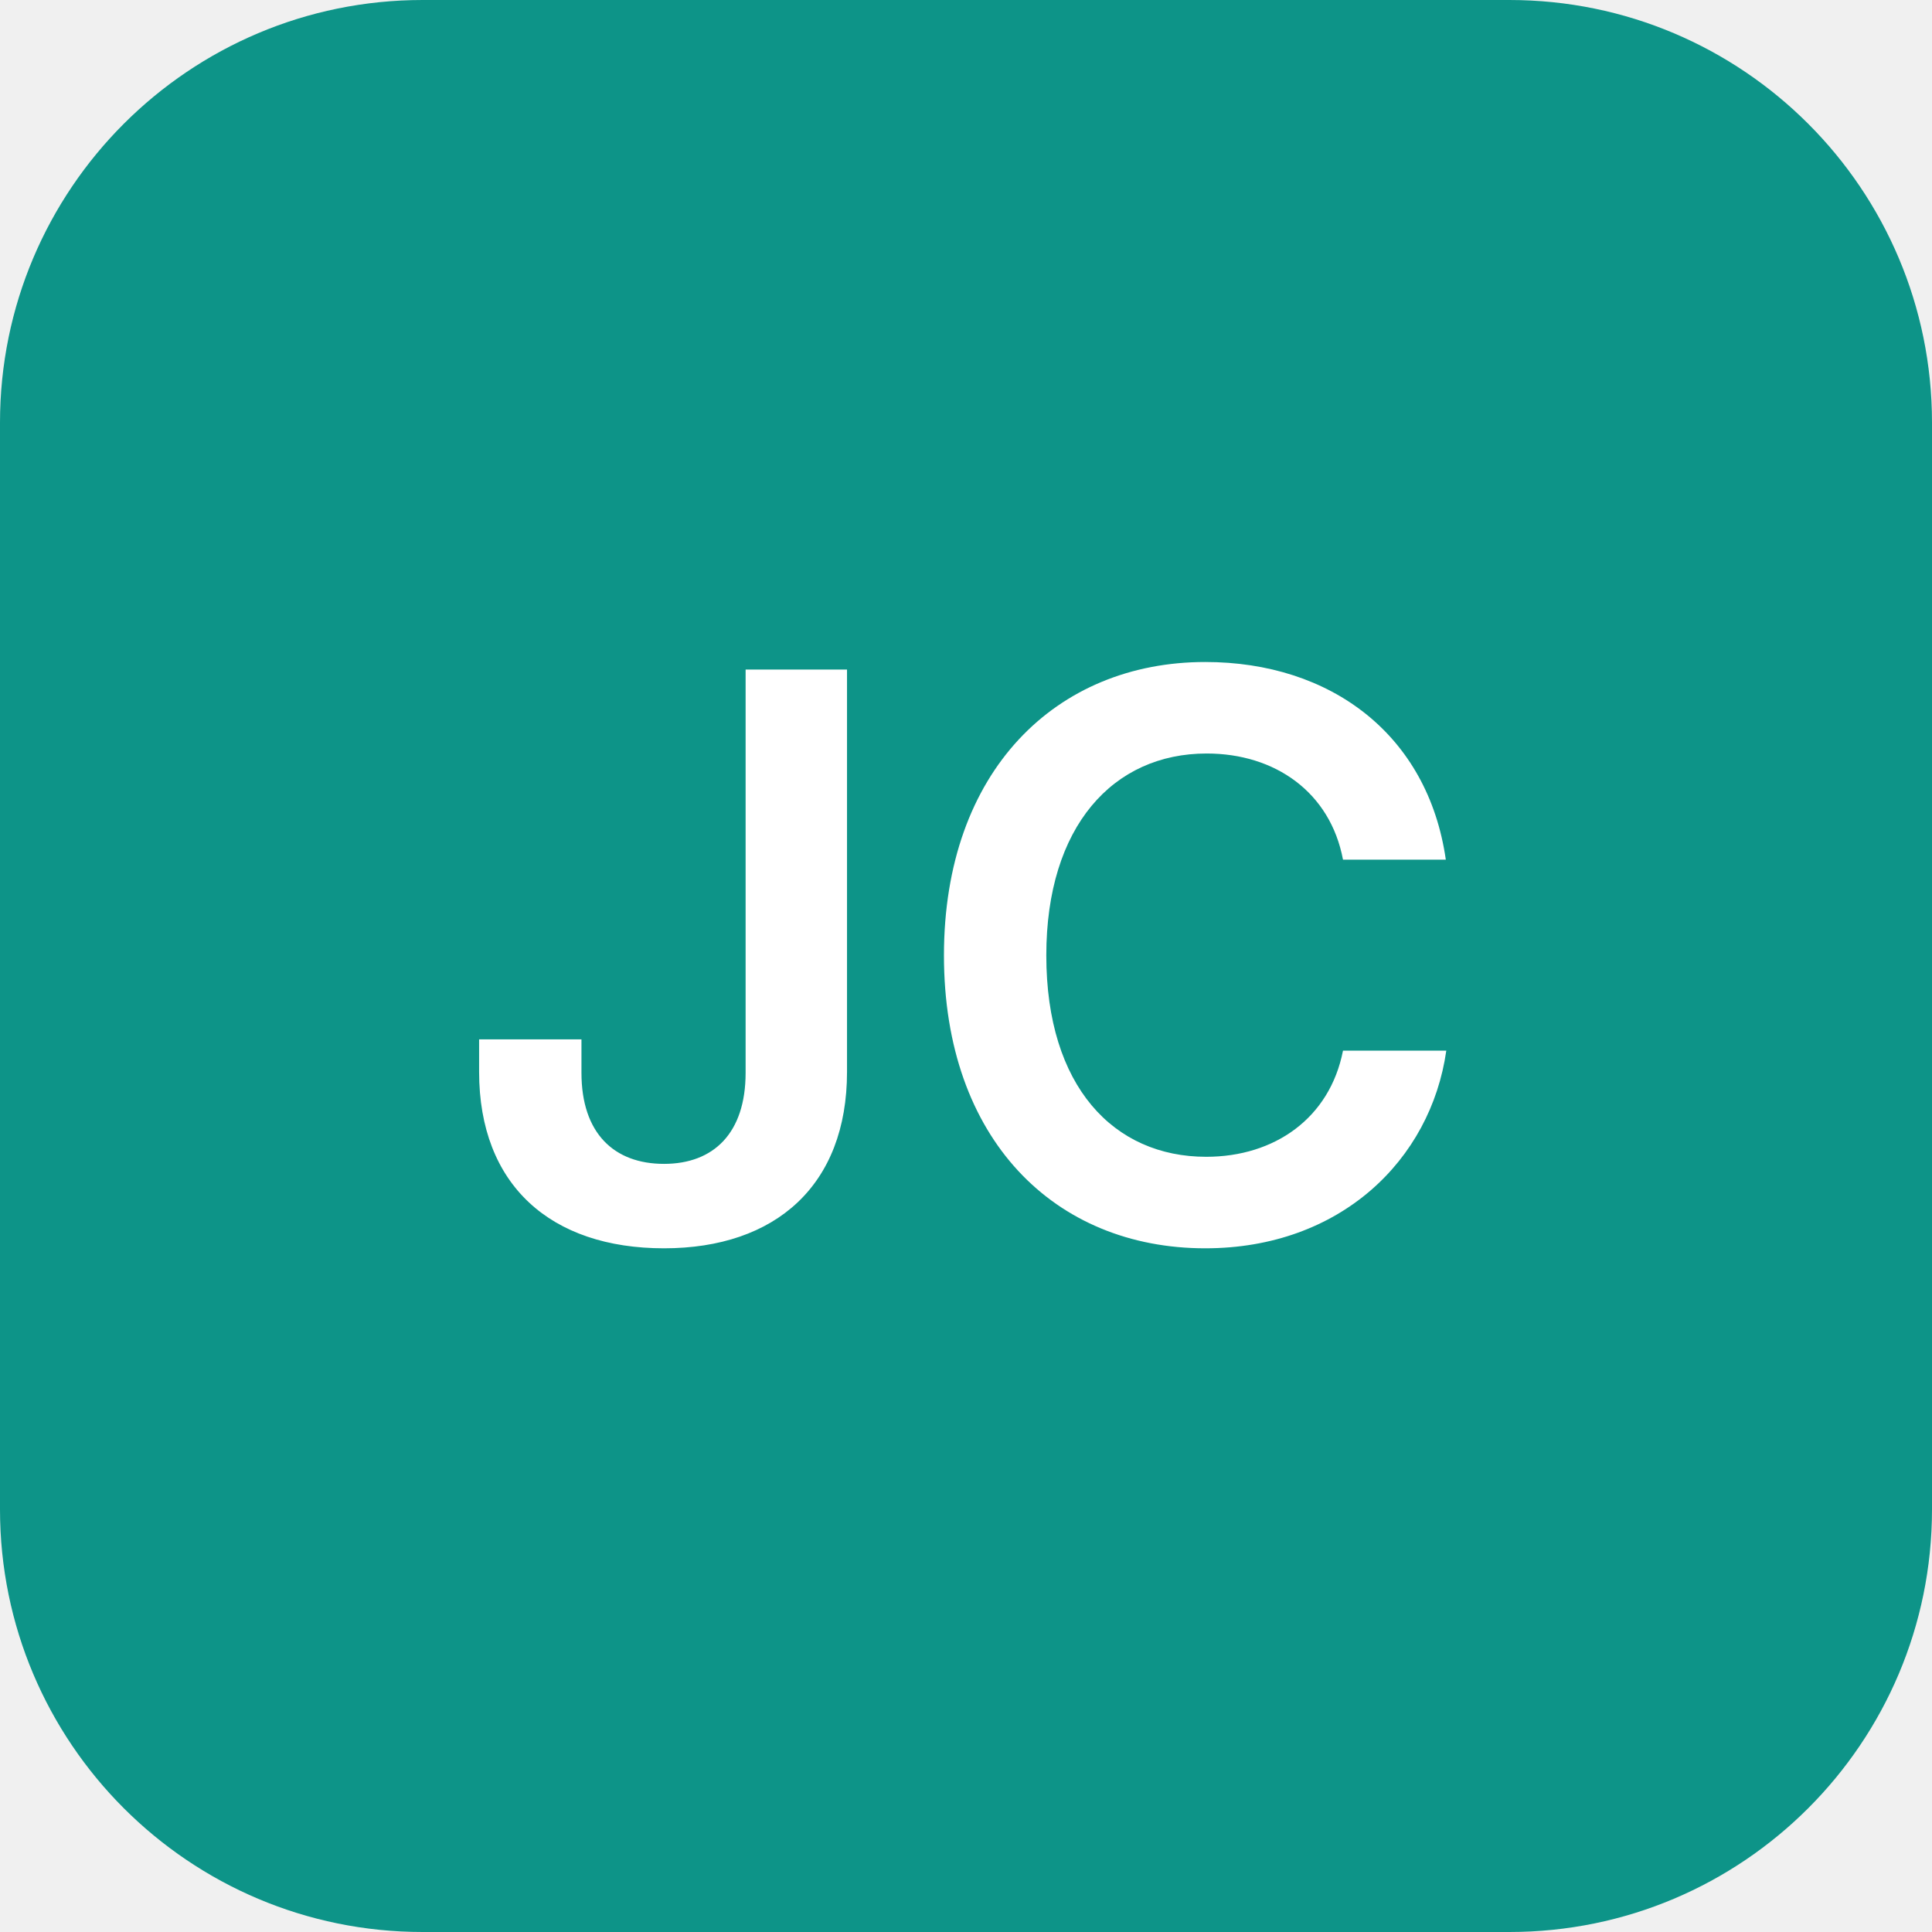
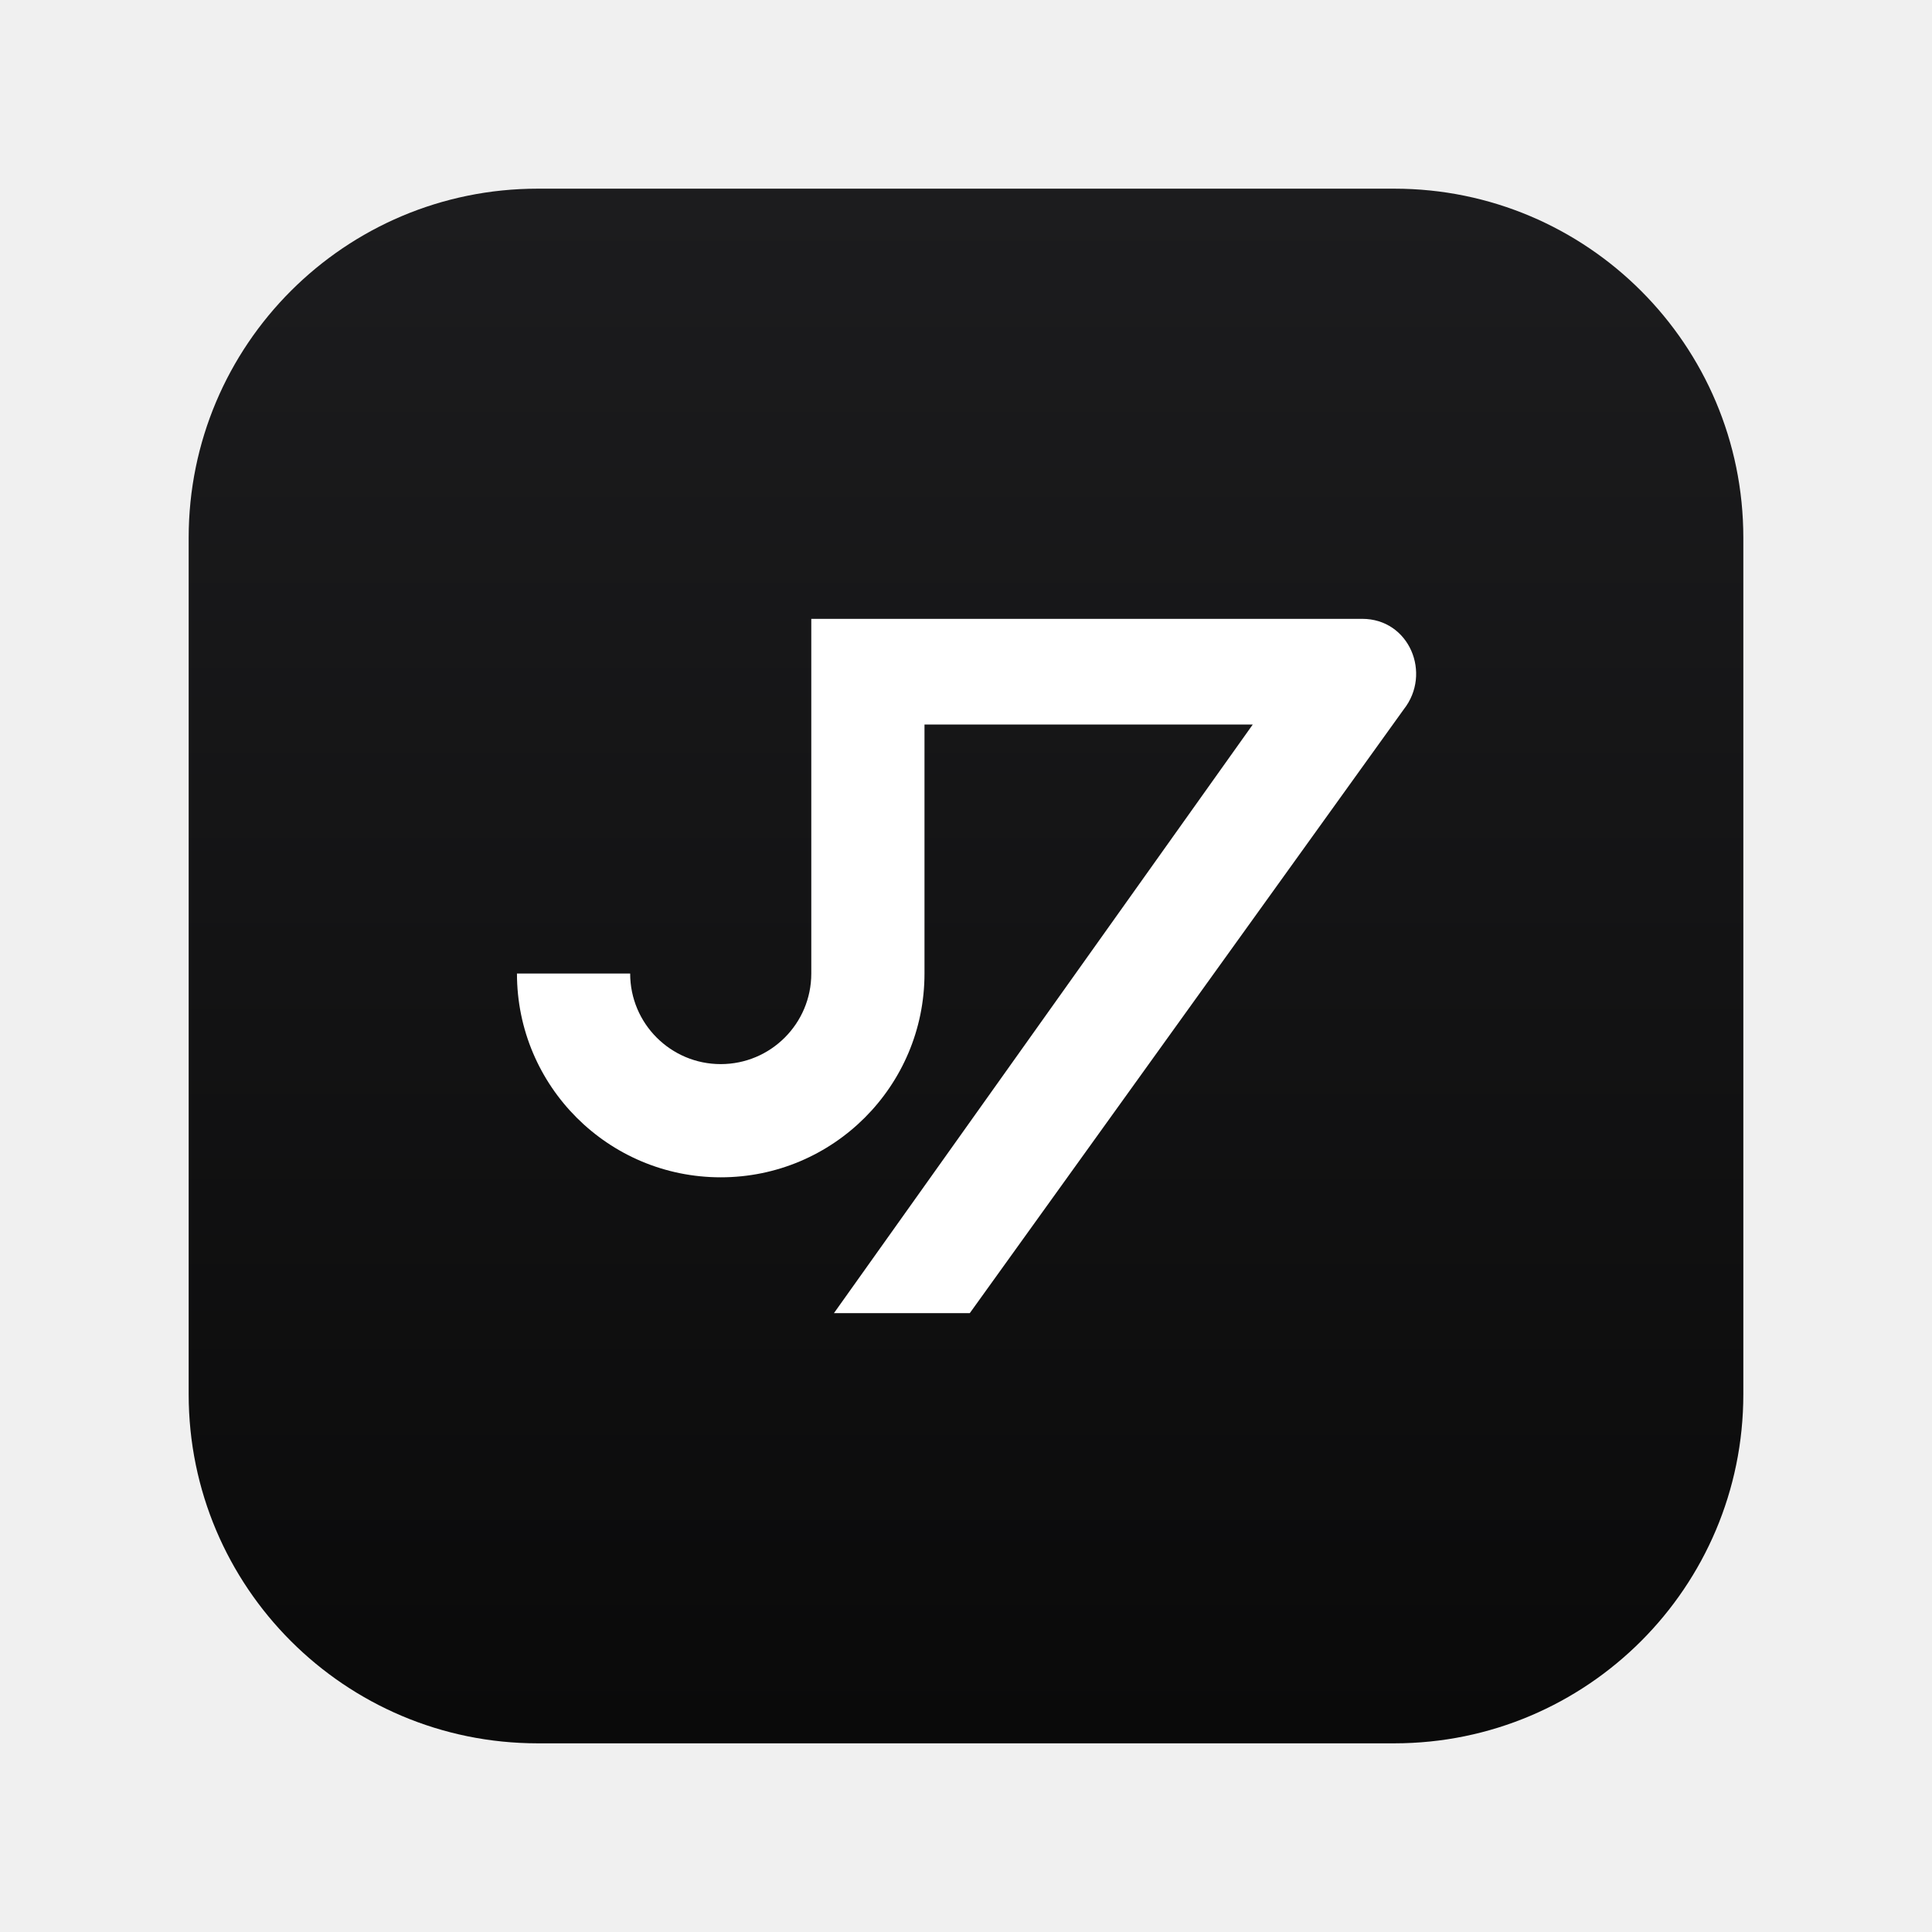
- <svg xmlns="http://www.w3.org/2000/svg" viewBox="0 0 64 64">
-   <rect width="64" height="64" rx="14" fill="#0d9488" />
-   <text x="32" y="32" dy="0.35em" text-anchor="middle" font-family="ui-sans-serif, system-ui, -apple-system, sans-serif" font-size="26" font-weight="600" fill="#ffffff">JC</text>
+ <svg xmlns="http://www.w3.org/2000/svg" viewBox="0 0 1024 1024">
+   <defs>
+     <linearGradient id="b" x2="0" y2="1">
+       <stop stop-color="#1C1C1E" />
+       <stop offset="1" stop-color="#0A0A0A" />
+     </linearGradient>
+   </defs>
+   <rect x="100" y="100" width="824" height="824" rx="185" fill="url(#b)" />
+   <g transform="translate(226 256)">
+     <path fill="white" d="M48 260h60a48 48 0 0 0 96 0V72h292c25 0 37 29 22 48L288 440h-72l222-312H264v132a108 108 0 0 1-216 0Z" />
+   </g>
</svg>
